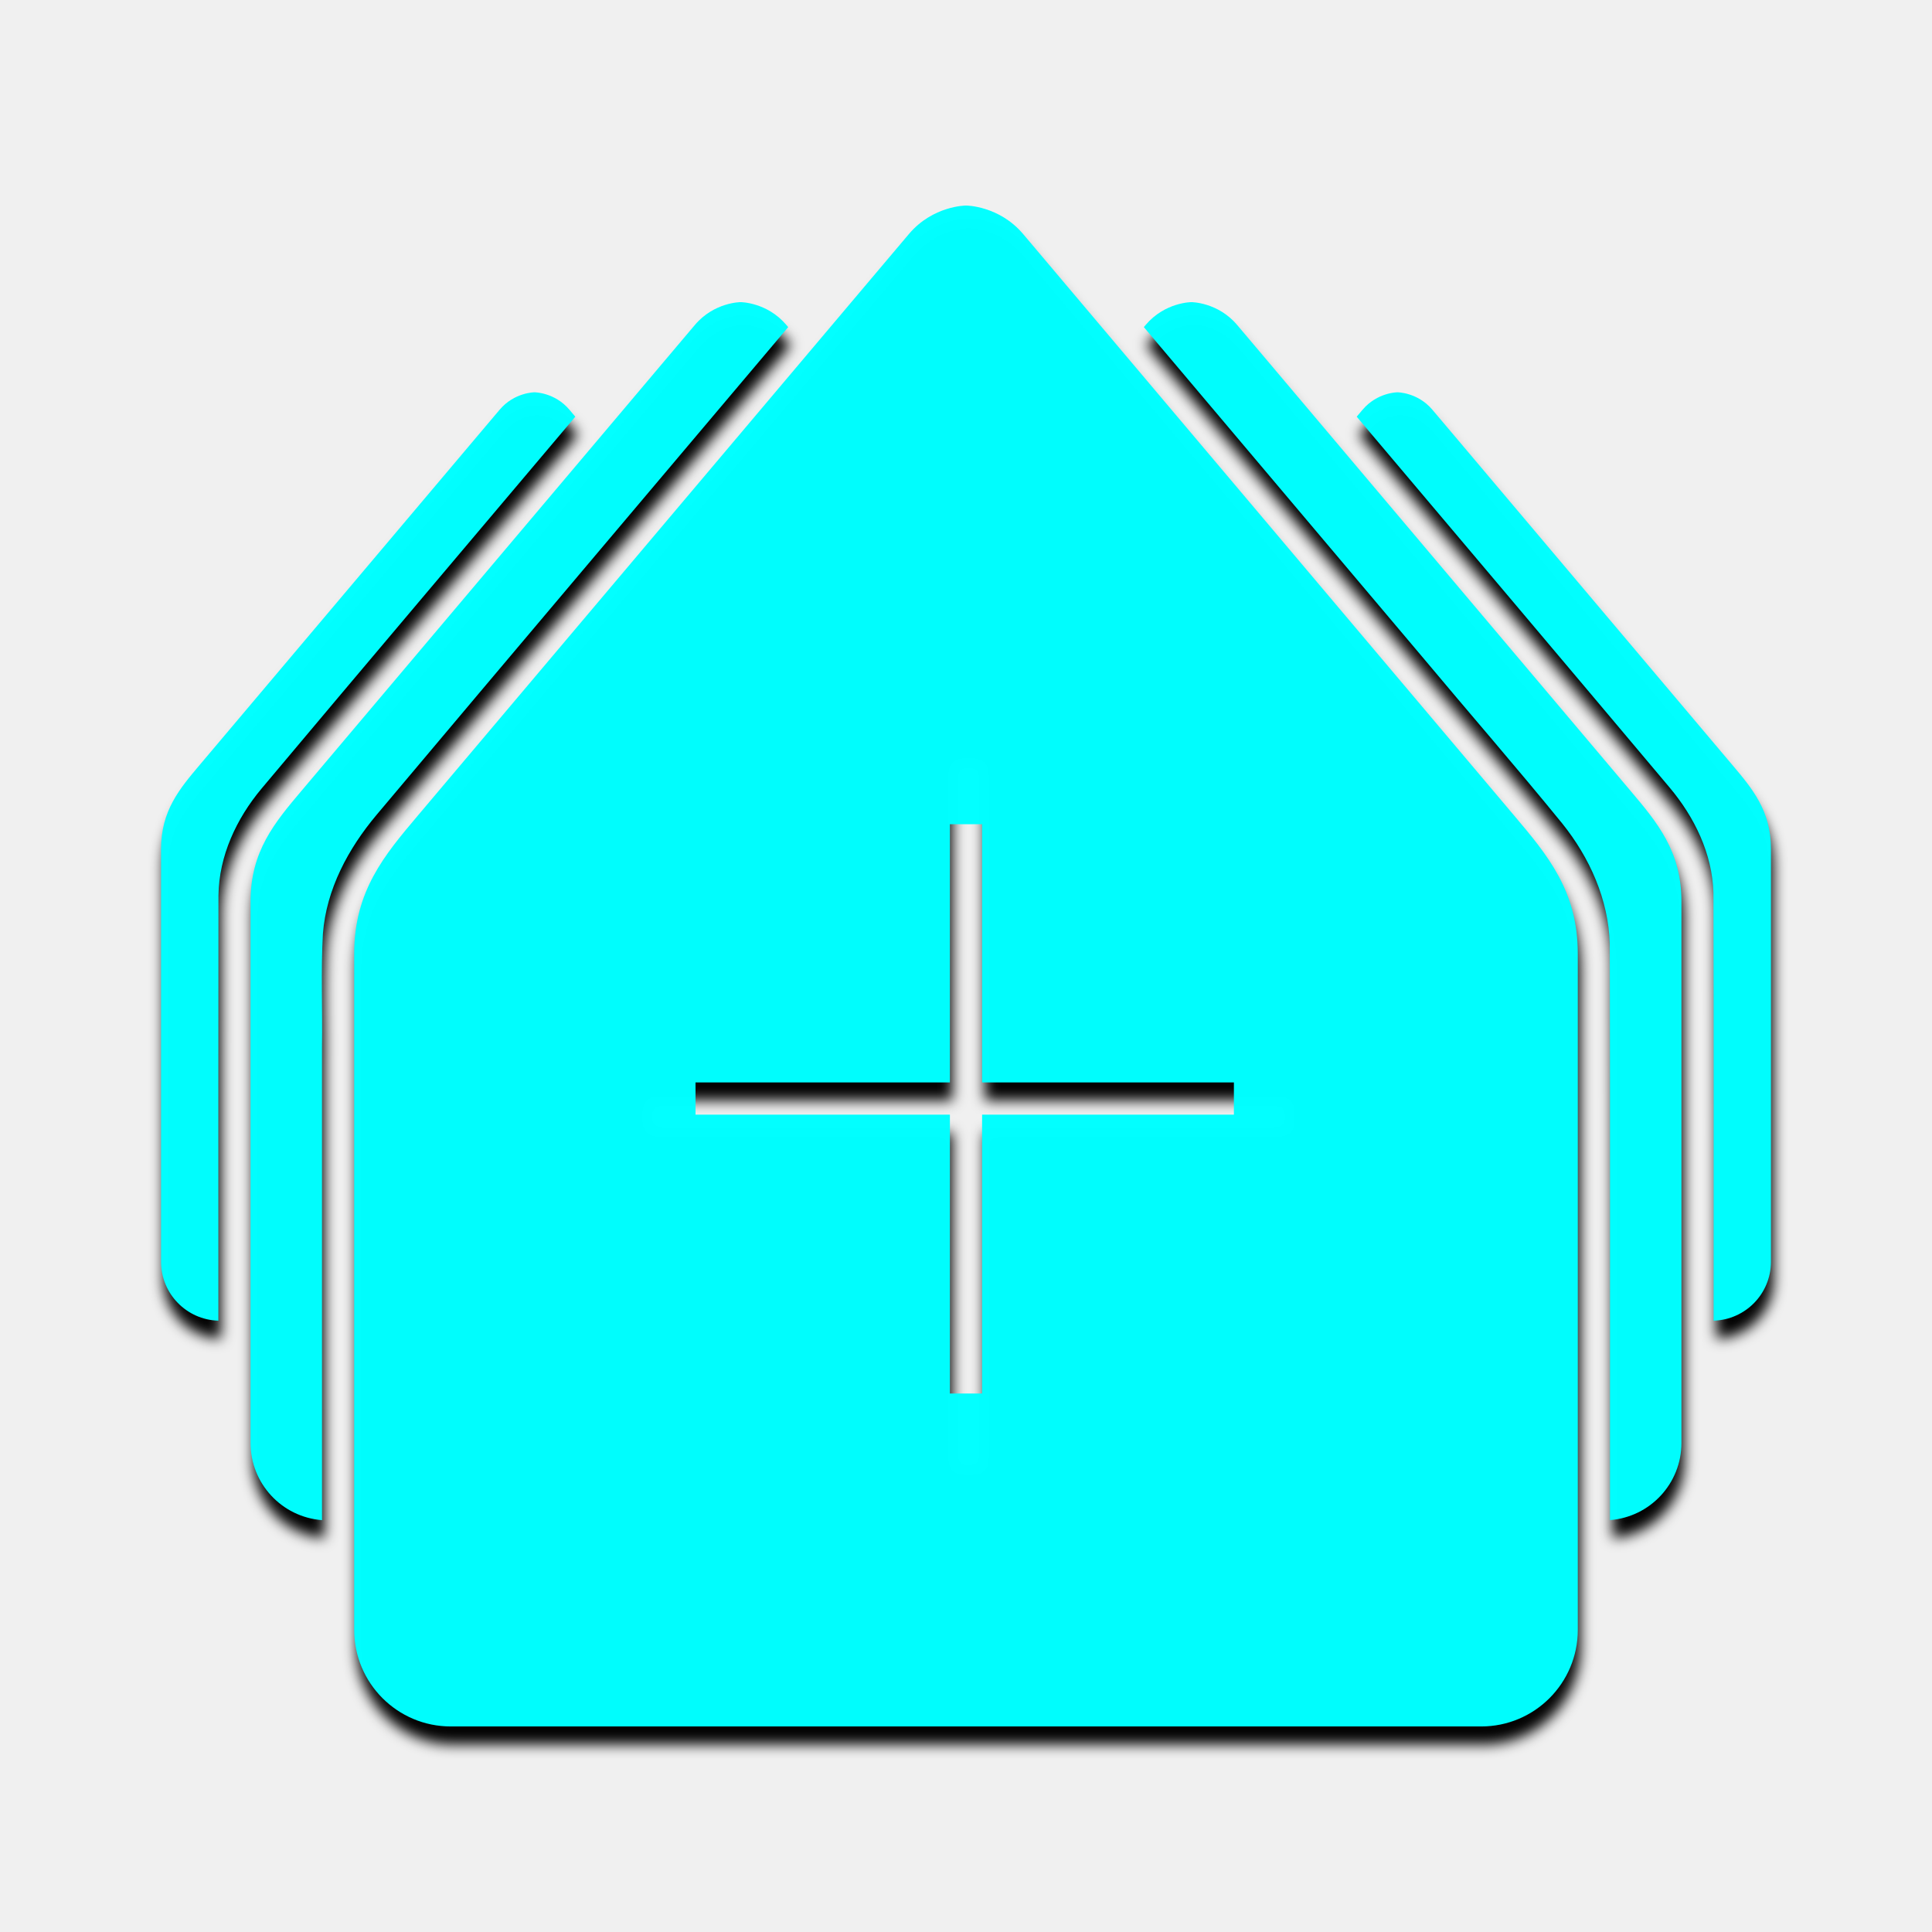
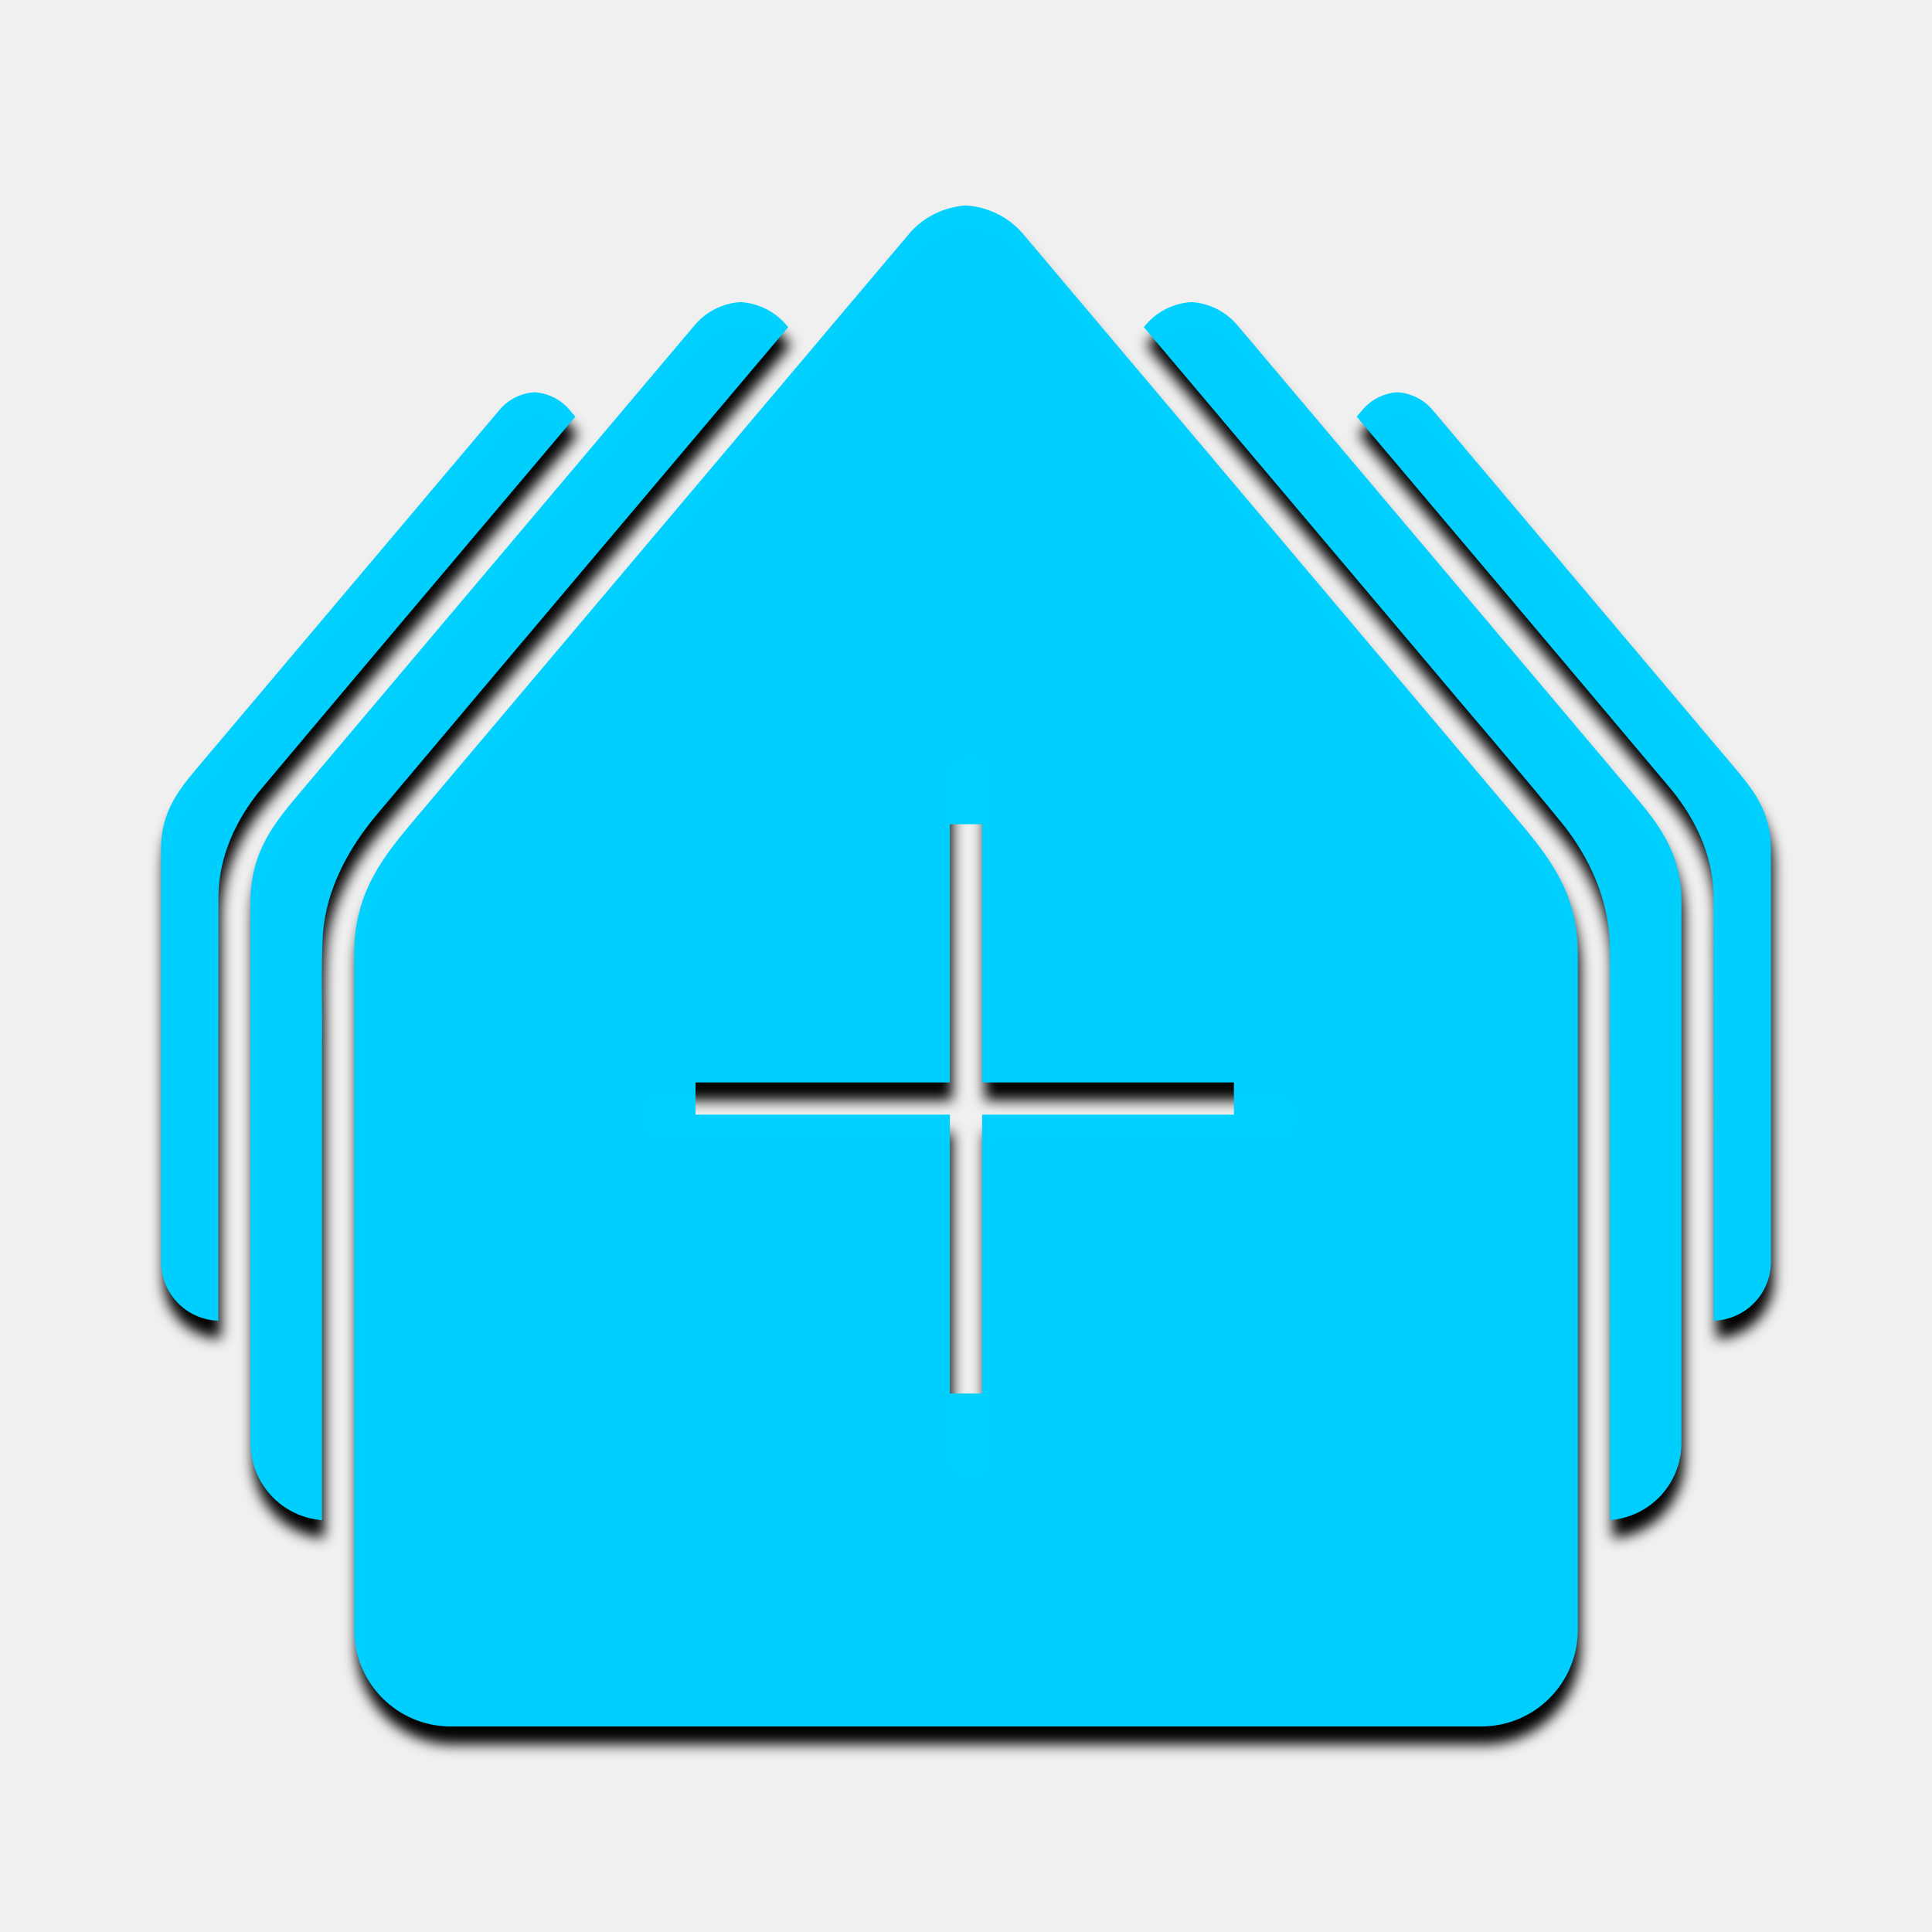
<svg xmlns="http://www.w3.org/2000/svg" width="1500" height="1500" viewBox="0 0 1500 1500" version="1.1" id="svg989">
  <defs id="defs983">
    <filter style="color-interpolation-filters:sRGB" id="filter10753" x="-0.01" y="-0.01" width="1.019" height="1.02">
      <feGaussianBlur stdDeviation="5" result="blur" id="feGaussianBlur10745" />
      <feComposite in="SourceGraphic" in2="blur" operator="atop" result="composite1" id="feComposite10747" />
      <feComposite in2="composite1" operator="in" result="composite2" id="feComposite10749" />
      <feComposite in2="composite2" operator="in" result="composite3" id="feComposite10751" />
    </filter>
    <filter style="color-interpolation-filters:sRGB;" id="filter14693" x="-0.01" y="-0.01" width="1.019" height="1.02">
      <feGaussianBlur stdDeviation="5 5" result="blur" id="feGaussianBlur14691" />
    </filter>
  </defs>
  <g id="layer1" transform="translate(0,364.4583)" style="display:inline">
    <path style="opacity:0.99;fill:#000000;fill-opacity:1;stroke:none;stroke-width:15.261;stroke-linecap:round;stroke-linejoin:miter;stroke-miterlimit:4;stroke-dasharray:none;stroke-opacity:1;filter:url(#filter14693)" d="m 751.999,-190.876 c 0,0 -25.665,2e-5 -44.34,22.143 v 0.002 l -29.736,35.191 -325.922,386 -25.736,30.48 c -25.739,30.481 -49.266,58.344 -49.266,107.019 v 443.941 81.059 a 75,75 0 0 0 75,75 h 358.5 v -0.025 H 1056.749 v 0.025 h 95.25 a 75,75 0 0 0 75,-75 v -81.059 -443.941 c 0,-48.675 -23.526,-76.538 -49.264,-107.019 l -25.736,-30.48 -325.922,-386 -29.713,-35.191 c -18.698,-22.145 -44.365,-22.145 -44.365,-22.145 z m -175,75 c 0,0 -20.557,4.1e-4 -35.516,17.736 v 0.002 l -23.818,28.188 -261.059,309.182 -20.615,24.414 c -20.615,24.415 -39.459,46.733 -39.459,85.721 v 355.592 64.928 a 60.074,60.074 0 0 0 55.486,59.883 c -0.132,-122.6 0.077,-245.208 -0.019,-367.809 0.473,-29.158 -0.953,-58.381 0.713,-87.502 2.661,-34.52 19.694,-66.1 41.625,-92.225 C 400.641,155.827 507.413,29.732 613.927,-96.488 l -1.393,-1.65 c -14.977,-17.738 -35.535,-17.738 -35.535,-17.738 z m 350.002,0 c 0,0 -20.56,6.4e-4 -35.537,17.738 l -1.381,1.637 c 71.789,84.92 143.409,169.991 215.213,254.898 36.412,43.574 73.722,86.413 109.58,130.441 21.306,26.505 35.984,59.12 36.953,93.459 0.364,149.139 0.122,298.288 0.164,447.432 a 60.074,60.074 0 0 0 55.475,-59.844 v -64.928 -355.592 c 0,-38.988 -18.844,-61.306 -39.459,-85.721 l -20.615,-24.414 -261.059,-309.182 -23.82,-28.188 v -0.002 c -14.959,-17.736 -35.514,-17.736 -35.514,-17.736 z m -510.004,70 c 0,0 -15.666,7.8e-4 -27.066,13.518 v 0.002 l -18.152,21.482 -198.957,235.631 -15.711,18.607 c -15.711,18.607 -30.072,35.615 -30.072,65.328 v 271.002 49.482 a 45.783,45.783 0 0 0 44.506,45.738 c -0.083,-110.04 -0.004,-220.085 0.062,-330.123 0.381,-30.703 14.006,-59.746 33.457,-82.99 80.947,-96.432 162.377,-192.532 243.59,-288.74 l -4.574,-5.418 c -11.414,-13.518 -27.082,-13.52 -27.082,-13.52 z m 670.004,0 c 0,0 -15.668,10e-4 -27.082,13.52 l -4.566,5.408 c 80.997,95.862 162.035,191.737 242.809,287.785 19.319,22.938 33.28,51.416 34.148,81.812 0.32,110.744 0.139,221.497 0.148,332.246 a 45.783,45.783 0 0 0 44.504,-45.719 v -49.482 -271.002 c 0,-29.713 -14.363,-46.721 -30.074,-65.328 l -15.709,-18.607 -198.959,-235.631 -18.152,-21.482 v -0.002 c -11.4,-13.517 -27.066,-13.518 -27.066,-13.518 z M 739.499,227.46 h 25 v 262.5 H 1001.999 v 25 H 764.499 v 262.5 h -25 v -262.5 h -237.5 v -25 h 237.5 z" id="path14235" />
-     <path style="opacity:0.99;fill:#00ffff;fill-opacity:1;stroke:none;stroke-width:15.261;stroke-linecap:round;stroke-linejoin:miter;stroke-miterlimit:4;stroke-dasharray:none;stroke-opacity:1" d="m 749.999,-204.876 c 0,0 -25.665,2e-5 -44.34,22.143 v 0.002 l -29.736,35.191 -325.922,386 -25.736,30.48 c -25.739,30.481 -49.266,58.344 -49.266,107.019 v 443.941 81.059 c 0,41.421 33.579,75 75,75 h 358.5 v -0.025 H 1054.749 v 0.025 h 95.25 c 41.421,0 75,-33.579 75,-75 v -81.059 -443.941 c 0,-48.675 -23.526,-76.538 -49.264,-107.019 l -25.736,-30.48 -325.922,-386 -29.713,-35.191 c -18.698,-22.145 -44.365,-22.145 -44.365,-22.145 z m -175,75 c 0,0 -20.557,4.1e-4 -35.516,17.736 v 0.002 l -23.818,28.188 -261.059,309.182 -20.615,24.414 c -20.615,24.415 -39.459,46.733 -39.459,85.721 v 355.592 64.928 c 0.008,31.392 24.186,57.486 55.486,59.883 -0.132,-122.6 0.077,-245.208 -0.019,-367.809 0.473,-29.158 -0.953,-58.381 0.713,-87.502 2.661,-34.52 19.694,-66.1 41.625,-92.225 106.304,-126.406 213.076,-252.501 319.59,-378.721 l -1.393,-1.65 c -14.977,-17.738 -35.535,-17.738 -35.535,-17.738 z m 350.002,0 c 0,0 -20.56,6.4e-4 -35.537,17.738 l -1.381,1.637 c 71.789,84.92 143.409,169.991 215.213,254.898 36.412,43.574 73.722,86.413 109.58,130.441 21.306,26.505 35.984,59.12 36.953,93.459 0.364,149.139 0.122,298.288 0.164,447.432 31.281,-2.402 55.447,-28.47 55.475,-59.844 v -64.928 -355.592 c 0,-38.988 -18.844,-61.306 -39.459,-85.721 l -20.615,-24.414 -261.059,-309.182 -23.82,-28.188 v -0.002 c -14.959,-17.736 -35.514,-17.736 -35.514,-17.736 z m -510.004,70 c 0,0 -15.666,7.8e-4 -27.066,13.518 v 0.002 l -18.152,21.482 -198.957,235.631 -15.711,18.607 c -15.711,18.607 -30.072,35.615 -30.072,65.328 v 271.002 49.482 c 0.015,24.777 19.738,45.047 44.506,45.738 -0.083,-110.04 -0.004,-220.085 0.062,-330.123 0.381,-30.703 14.006,-59.746 33.457,-82.99 80.947,-96.432 162.377,-192.532 243.59,-288.74 l -4.574,-5.418 c -11.414,-13.518 -27.082,-13.52 -27.082,-13.52 z m 670.004,0 c 0,0 -15.668,10e-4 -27.082,13.52 l -4.566,5.408 c 80.997,95.862 162.035,191.737 242.809,287.785 19.319,22.938 33.28,51.416 34.148,81.812 0.32,110.744 0.139,221.497 0.148,332.246 24.759,-0.692 44.479,-20.95 44.504,-45.719 v -49.482 -271.002 c 0,-29.713 -14.363,-46.721 -30.074,-65.328 l -15.709,-18.607 -198.959,-235.631 -18.152,-21.482 v -0.002 c -11.4,-13.517 -27.066,-13.518 -27.066,-13.518 z M 737.499,275.46 h 25 v 200.5 h 195.5 v 25 h -195.5 v 216.5 h -25 v -216.5 h -197.5 v -25 h 197.5 z" id="path2018" />
+     <path style="opacity:0.99;fill:#00d1ff;fill-opacity:1;stroke:none;stroke-width:15.261;stroke-linecap:round;stroke-linejoin:miter;stroke-miterlimit:4;stroke-dasharray:none;stroke-opacity:1" d="m 749.999,-204.876 c 0,0 -25.665,2e-5 -44.34,22.143 v 0.002 l -29.736,35.191 -325.922,386 -25.736,30.48 c -25.739,30.481 -49.266,58.344 -49.266,107.019 v 443.941 81.059 c 0,41.421 33.579,75 75,75 h 358.5 v -0.025 H 1054.749 v 0.025 h 95.25 c 41.421,0 75,-33.579 75,-75 v -81.059 -443.941 c 0,-48.675 -23.526,-76.538 -49.264,-107.019 l -25.736,-30.48 -325.922,-386 -29.713,-35.191 c -18.698,-22.145 -44.365,-22.145 -44.365,-22.145 z m -175,75 c 0,0 -20.557,4.1e-4 -35.516,17.736 v 0.002 l -23.818,28.188 -261.059,309.182 -20.615,24.414 c -20.615,24.415 -39.459,46.733 -39.459,85.721 v 355.592 64.928 c 0.008,31.392 24.186,57.486 55.486,59.883 -0.132,-122.6 0.077,-245.208 -0.019,-367.809 0.473,-29.158 -0.953,-58.381 0.713,-87.502 2.661,-34.52 19.694,-66.1 41.625,-92.225 106.304,-126.406 213.076,-252.501 319.59,-378.721 l -1.393,-1.65 c -14.977,-17.738 -35.535,-17.738 -35.535,-17.738 z m 350.002,0 c 0,0 -20.56,6.4e-4 -35.537,17.738 l -1.381,1.637 c 71.789,84.92 143.409,169.991 215.213,254.898 36.412,43.574 73.722,86.413 109.58,130.441 21.306,26.505 35.984,59.12 36.953,93.459 0.364,149.139 0.122,298.288 0.164,447.432 31.281,-2.402 55.447,-28.47 55.475,-59.844 v -64.928 -355.592 c 0,-38.988 -18.844,-61.306 -39.459,-85.721 l -20.615,-24.414 -261.059,-309.182 -23.82,-28.188 v -0.002 c -14.959,-17.736 -35.514,-17.736 -35.514,-17.736 z m -510.004,70 c 0,0 -15.666,7.8e-4 -27.066,13.518 v 0.002 l -18.152,21.482 -198.957,235.631 -15.711,18.607 c -15.711,18.607 -30.072,35.615 -30.072,65.328 v 271.002 49.482 c 0.015,24.777 19.738,45.047 44.506,45.738 -0.083,-110.04 -0.004,-220.085 0.062,-330.123 0.381,-30.703 14.006,-59.746 33.457,-82.99 80.947,-96.432 162.377,-192.532 243.59,-288.74 l -4.574,-5.418 c -11.414,-13.518 -27.082,-13.52 -27.082,-13.52 z m 670.004,0 c 0,0 -15.668,10e-4 -27.082,13.52 l -4.566,5.408 c 80.997,95.862 162.035,191.737 242.809,287.785 19.319,22.938 33.28,51.416 34.148,81.812 0.32,110.744 0.139,221.497 0.148,332.246 24.759,-0.692 44.479,-20.95 44.504,-45.719 v -49.482 -271.002 c 0,-29.713 -14.363,-46.721 -30.074,-65.328 l -15.709,-18.607 -198.959,-235.631 -18.152,-21.482 v -0.002 c -11.4,-13.517 -27.066,-13.518 -27.066,-13.518 z M 737.499,275.46 h 25 v 200.5 h 195.5 v 25 h -195.5 v 216.5 h -25 v -216.5 h -197.5 v -25 h 197.5 z" id="path2018" />
    <rect style="opacity:0.99;fill:#20989f;fill-opacity:1;stroke:none;stroke-width:25;stroke-linecap:round;stroke-linejoin:miter;stroke-miterlimit:4;stroke-dasharray:none;stroke-opacity:1" id="rect1992" height="100" x="994" y="260.041" width="0" />
  </g>
  <g id="layer2" style="display:none">
    <flowRoot transform="matrix(2.855237,0,0,2.855237,-521.8264,-3103.593)" style="font-style:normal;font-variant:normal;font-weight:normal;font-stretch:normal;font-size:32.688px;line-height:1.25;font-family:Nunito;-inkscape-font-specification:Nunito;letter-spacing:14.009px;word-spacing:0px;fill:#5b5b5b;fill-opacity:0.992;stroke:none" id="flowRoot2114" xml:space="preserve">
      <flowRegion style="font-style:normal;font-variant:normal;font-weight:normal;font-stretch:normal;font-size:32.688px;font-family:Nunito;-inkscape-font-specification:Nunito;letter-spacing:14.009px;fill:#5b5b5b;fill-opacity:0.992" id="flowRegion2110">
        <rect style="font-style:normal;font-variant:normal;font-weight:normal;font-stretch:normal;font-size:32.688px;font-family:Nunito;-inkscape-font-specification:Nunito;letter-spacing:14.009px;fill:#5b5b5b;fill-opacity:0.992" y="1824.499" x="475.176" height="189.011" width="1583.919" id="rect2108" />
      </flowRegion>
      <flowPara style="font-style:normal;font-variant:normal;font-weight:normal;font-stretch:normal;font-size:32.688px;font-family:Nunito;-inkscape-font-specification:Nunito;letter-spacing:14.009px;fill:#5b5b5b;fill-opacity:0.992" id="flowPara2112">VENEZUELA</flowPara>
    </flowRoot>
    <g aria-label="IGLESIASANA" transform="matrix(5.157596,0,0,5.157596,-1949.054,-7527.747)" id="flowRoot2096" style="font-weight:bold;font-size:37.485px;line-height:1.25;font-family:Nunito;-inkscape-font-specification:'Nunito Bold';letter-spacing:4.098px;word-spacing:0px;fill:#5b5b5b;fill-opacity:1">
      <path d="m 480.461,1857.27 q -2.399,0 -2.399,-2.474 v -22.079 q 0,-2.474 2.399,-2.474 2.399,0 2.399,2.474 v 22.079 q 0,2.474 -2.399,2.474 z" id="path11381" style="fill:#5b5b5b;fill-opacity:1" />
      <path d="m 505.438,1857.345 q -4.386,0 -7.422,-1.649 -2.999,-1.649 -4.573,-4.686 -1.574,-3.036 -1.574,-7.197 0,-4.198 1.612,-7.235 1.612,-3.074 4.648,-4.723 3.036,-1.687 7.272,-1.687 2.099,0 4.198,0.525 2.137,0.487 4.011,1.687 0.825,0.487 0.937,1.312 0.15,0.787 -0.225,1.499 -0.375,0.712 -1.125,1.012 -0.75,0.262 -1.649,-0.262 -1.424,-0.825 -2.886,-1.2 -1.462,-0.375 -3.261,-0.375 -4.198,0 -6.372,2.437 -2.137,2.437 -2.137,7.01 0,4.611 2.212,7.01 2.212,2.399 6.56,2.399 1.237,0 2.511,-0.187 1.312,-0.225 2.586,-0.637 v -6.148 h -4.123 q -1.949,0 -1.949,-1.799 0,-1.762 1.949,-1.762 h 6.185 q 1.949,0 1.949,1.949 v 9.109 q 0,1.724 -1.349,2.212 -1.649,0.6 -3.786,1.012 -2.137,0.375 -4.198,0.375 z" id="path11378" style="fill:#5b5b5b;fill-opacity:1" />
      <path d="m 526.854,1856.97 q -2.437,0 -2.437,-2.474 v -21.629 q 0,-2.437 2.399,-2.437 2.399,0 2.399,2.437 v 20.017 h 10.871 q 2.099,0 2.099,2.024 0,2.062 -2.099,2.062 z" id="path11375" style="fill:#5b5b5b;fill-opacity:1" />
      <path d="m 552.131,1856.97 q -2.549,0 -2.549,-2.549 v -21.329 q 0,-2.549 2.549,-2.549 h 13.382 q 1.949,0 1.949,1.874 0,1.949 -1.949,1.949 h -11.321 v 7.272 h 10.496 q 1.949,0 1.949,1.912 0,1.912 -1.949,1.912 h -10.496 v 7.684 h 11.321 q 1.949,0 1.949,1.912 0,1.912 -1.949,1.912 z" id="path11372" style="fill:#5b5b5b;fill-opacity:1" />
      <path d="m 584.792,1857.345 q -2.512,0 -4.911,-0.562 -2.362,-0.562 -4.123,-1.687 -0.862,-0.562 -1.05,-1.387 -0.187,-0.825 0.112,-1.537 0.337,-0.75 1.012,-1.012 0.712,-0.3 1.612,0.262 1.649,0.975 3.486,1.424 1.837,0.45 3.861,0.45 2.961,0 4.311,-0.975 1.349,-1.012 1.349,-2.587 0,-1.312 -0.975,-2.062 -0.937,-0.75 -3.261,-1.237 l -4.123,-0.862 q -7.047,-1.499 -7.047,-7.235 0,-2.474 1.312,-4.311 1.312,-1.837 3.636,-2.849 2.324,-1.012 5.36,-1.012 2.249,0 4.273,0.562 2.024,0.562 3.636,1.649 0.75,0.525 0.9,1.312 0.15,0.75 -0.187,1.424 -0.337,0.637 -1.087,0.9 -0.712,0.225 -1.687,-0.337 -1.387,-0.787 -2.811,-1.125 -1.424,-0.337 -3.074,-0.337 -2.586,0 -4.048,1.087 -1.462,1.087 -1.462,2.849 0,1.349 0.9,2.174 0.9,0.787 3.074,1.237 l 4.086,0.862 q 3.711,0.787 5.51,2.474 1.837,1.687 1.837,4.498 0,2.361 -1.274,4.161 -1.274,1.799 -3.636,2.811 -2.324,0.975 -5.51,0.975 z" id="path11369" style="fill:#5b5b5b;fill-opacity:1" />
      <path d="m 605.833,1857.27 q -2.399,0 -2.399,-2.474 v -22.079 q 0,-2.474 2.399,-2.474 2.399,0 2.399,2.474 v 22.079 q 0,2.474 -2.399,2.474 z" id="path11366" style="fill:#5b5b5b;fill-opacity:1" />
      <path d="m 618.365,1857.27 q -1.312,0 -1.874,-0.9 -0.562,-0.9 0.037,-2.174 l 9.896,-21.929 q 0.487,-1.087 1.162,-1.537 0.712,-0.487 1.612,-0.487 0.862,0 1.537,0.487 0.712,0.45 1.2,1.537 l 9.934,21.929 q 0.6,1.312 0.075,2.212 -0.525,0.862 -1.799,0.862 -1.05,0 -1.649,-0.487 -0.562,-0.525 -1.012,-1.574 l -1.874,-4.348 h -12.895 l -1.837,4.348 q -0.487,1.087 -1.012,1.574 -0.525,0.487 -1.499,0.487 z m 10.758,-21.517 -4.761,11.283 h 9.596 l -4.761,-11.283 z" id="path11363" style="fill:#5b5b5b;fill-opacity:1" />
      <path d="m 658.898,1857.345 q -2.512,0 -4.911,-0.562 -2.362,-0.562 -4.123,-1.687 -0.862,-0.562 -1.05,-1.387 -0.187,-0.825 0.112,-1.537 0.337,-0.75 1.012,-1.012 0.712,-0.3 1.612,0.262 1.649,0.975 3.486,1.424 1.837,0.45 3.861,0.45 2.961,0 4.311,-0.975 1.349,-1.012 1.349,-2.587 0,-1.312 -0.975,-2.062 -0.937,-0.75 -3.261,-1.237 l -4.123,-0.862 q -7.047,-1.499 -7.047,-7.235 0,-2.474 1.312,-4.311 1.312,-1.837 3.636,-2.849 2.324,-1.012 5.36,-1.012 2.249,0 4.273,0.562 2.024,0.562 3.636,1.649 0.75,0.525 0.9,1.312 0.15,0.75 -0.187,1.424 -0.337,0.637 -1.087,0.9 -0.712,0.225 -1.687,-0.337 -1.387,-0.787 -2.811,-1.125 -1.424,-0.337 -3.074,-0.337 -2.586,0 -4.048,1.087 -1.462,1.087 -1.462,2.849 0,1.349 0.9,2.174 0.9,0.787 3.074,1.237 l 4.086,0.862 q 3.711,0.787 5.51,2.474 1.837,1.687 1.837,4.498 0,2.361 -1.274,4.161 -1.274,1.799 -3.636,2.811 -2.324,0.975 -5.51,0.975 z" id="path11360" style="fill:#5b5b5b;fill-opacity:1" />
      <path d="m 677.615,1857.27 q -1.312,0 -1.874,-0.9 -0.562,-0.9 0.037,-2.174 l 9.896,-21.929 q 0.487,-1.087 1.162,-1.537 0.712,-0.487 1.612,-0.487 0.862,0 1.537,0.487 0.712,0.45 1.2,1.537 l 9.934,21.929 q 0.6,1.312 0.075,2.212 -0.525,0.862 -1.799,0.862 -1.05,0 -1.649,-0.487 -0.562,-0.525 -1.012,-1.574 l -1.874,-4.348 h -12.895 l -1.837,4.348 q -0.487,1.087 -1.012,1.574 -0.525,0.487 -1.499,0.487 z m 10.758,-21.517 -4.761,11.283 h 9.596 l -4.761,-11.283 z" id="path11357" style="fill:#5b5b5b;fill-opacity:1" />
      <path d="m 711.589,1857.27 q -2.249,0 -2.249,-2.324 v -22.304 q 0,-1.162 0.562,-1.762 0.6,-0.637 1.537,-0.637 0.862,0 1.274,0.337 0.45,0.3 1.05,1.05 l 13.382,17.356 v -16.456 q 0,-2.287 2.249,-2.287 2.212,0 2.212,2.287 v 22.491 q 0,1.05 -0.525,1.649 -0.525,0.6 -1.424,0.6 -0.862,0 -1.387,-0.337 -0.487,-0.337 -1.087,-1.087 l -13.382,-17.393 v 16.494 q 0,2.324 -2.212,2.324 z" id="path11354" style="fill:#5b5b5b;fill-opacity:1" />
      <path d="m 741.739,1857.27 q -1.312,0 -1.874,-0.9 -0.562,-0.9 0.037,-2.174 l 9.896,-21.929 q 0.487,-1.087 1.162,-1.537 0.712,-0.487 1.612,-0.487 0.862,0 1.537,0.487 0.712,0.45 1.2,1.537 l 9.934,21.929 q 0.6,1.312 0.075,2.212 -0.525,0.862 -1.799,0.862 -1.05,0 -1.649,-0.487 -0.562,-0.525 -1.012,-1.574 l -1.874,-4.348 h -12.895 l -1.837,4.348 q -0.487,1.087 -1.012,1.574 -0.525,0.487 -1.499,0.487 z m 10.758,-21.517 -4.761,11.283 h 9.596 l -4.761,-11.283 z" id="path11351" style="fill:#5b5b5b;fill-opacity:1" />
    </g>
    <flowRoot xml:space="preserve" id="flowRoot1017" style="font-style:normal;font-variant:normal;font-weight:bold;font-stretch:normal;font-size:37.485px;line-height:1.25;font-family:Nunito;-inkscape-font-specification:'Nunito Bold';letter-spacing:4.098px;word-spacing:0px;fill:#ffffff;fill-opacity:1;stroke:none" transform="matrix(5.157596,0,0,5.157596,-1957.054,-7535.747)">
      <flowRegion id="flowRegion1013" style="font-style:normal;font-variant:normal;font-weight:bold;font-stretch:normal;font-size:37.485px;font-family:Nunito;-inkscape-font-specification:'Nunito Bold';letter-spacing:4.098px;fill:#ffffff;fill-opacity:1">
        <rect id="rect1011" width="1583.919" height="189.011" x="475.176" y="1824.499" style="font-style:normal;font-variant:normal;font-weight:bold;font-stretch:normal;font-size:37.485px;font-family:Nunito;-inkscape-font-specification:'Nunito Bold';letter-spacing:4.098px;fill:#ffffff;fill-opacity:1" />
      </flowRegion>
      <flowPara id="flowPara1015" style="font-style:normal;font-variant:normal;font-weight:bold;font-stretch:normal;font-size:37.485px;font-family:Nunito;-inkscape-font-specification:'Nunito Bold';letter-spacing:4.098px;fill:#ffffff;fill-opacity:1">IGLESIASANA</flowPara>
    </flowRoot>
    <flowRoot transform="matrix(2.855237,0,0,2.855237,-527.8264,-3109.593)" style="font-style:normal;font-variant:normal;font-weight:normal;font-stretch:normal;font-size:32.688px;line-height:1.25;font-family:Nunito;-inkscape-font-specification:Nunito;letter-spacing:14.009px;word-spacing:0px;fill:#ffffff;fill-opacity:1;stroke:none" id="flowRoot1025" xml:space="preserve">
      <flowRegion style="font-style:normal;font-variant:normal;font-weight:normal;font-stretch:normal;font-size:32.688px;font-family:Nunito;-inkscape-font-specification:Nunito;letter-spacing:14.009px;fill:#ffffff;fill-opacity:1" id="flowRegion1021">
        <rect style="font-style:normal;font-variant:normal;font-weight:normal;font-stretch:normal;font-size:32.688px;font-family:Nunito;-inkscape-font-specification:Nunito;letter-spacing:14.009px;fill:#ffffff;fill-opacity:1" y="1824.499" x="475.176" height="189.011" width="1583.919" id="rect1019" />
      </flowRegion>
      <flowPara style="font-style:normal;font-variant:normal;font-weight:normal;font-stretch:normal;font-size:32.688px;font-family:Nunito;-inkscape-font-specification:Nunito;letter-spacing:14.009px;fill:#ffffff;fill-opacity:1" id="flowPara1023">VENEZUELA</flowPara>
    </flowRoot>
  </g>
</svg>
